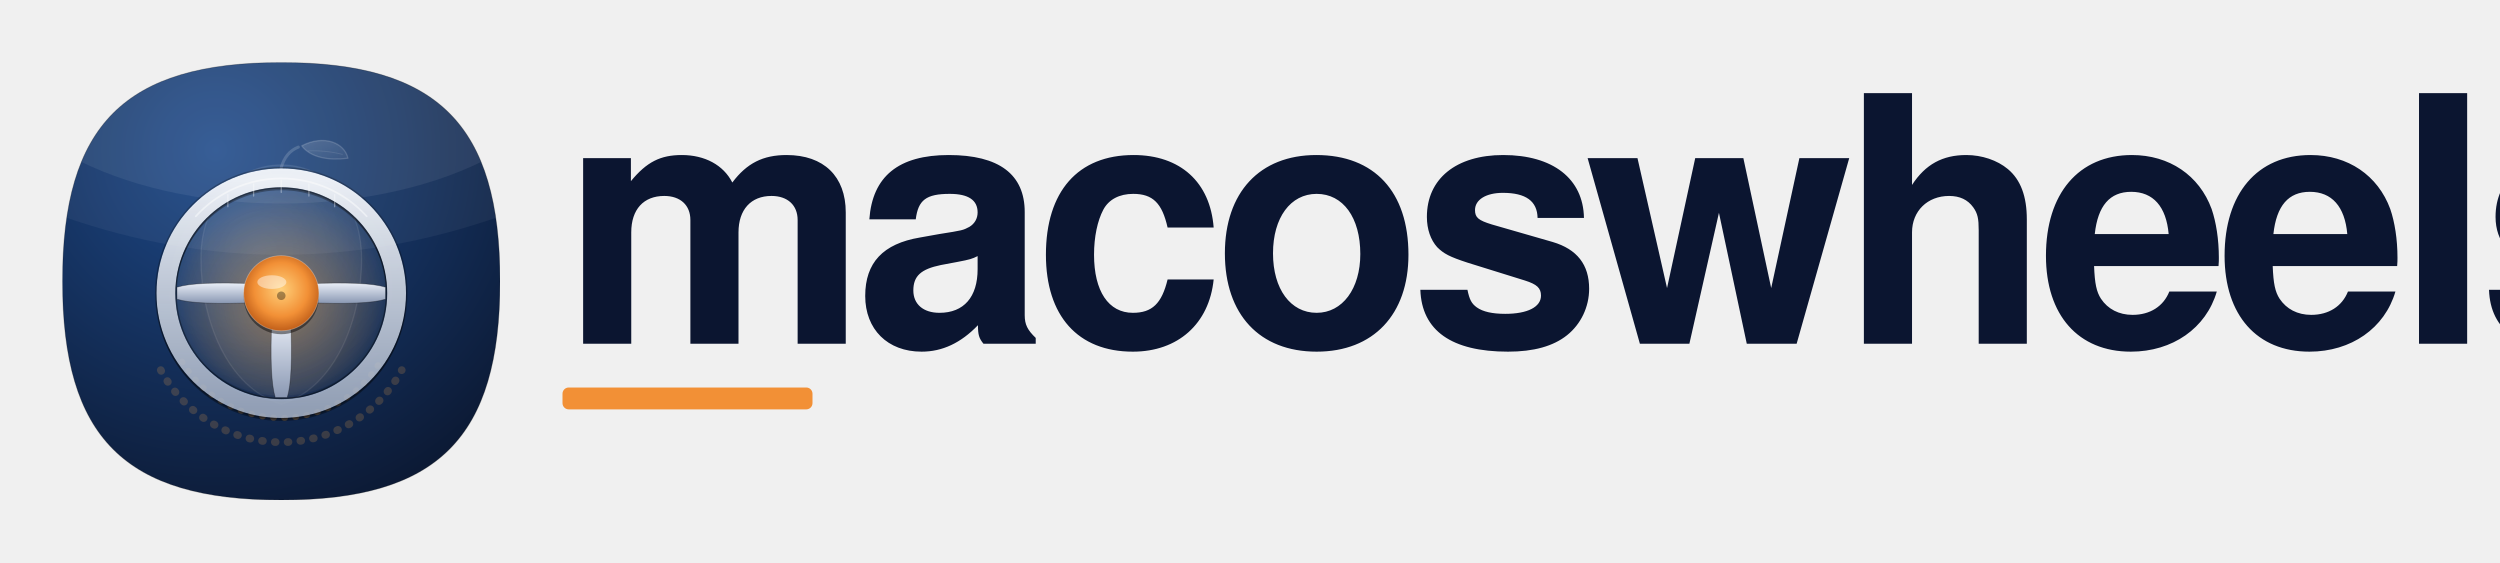
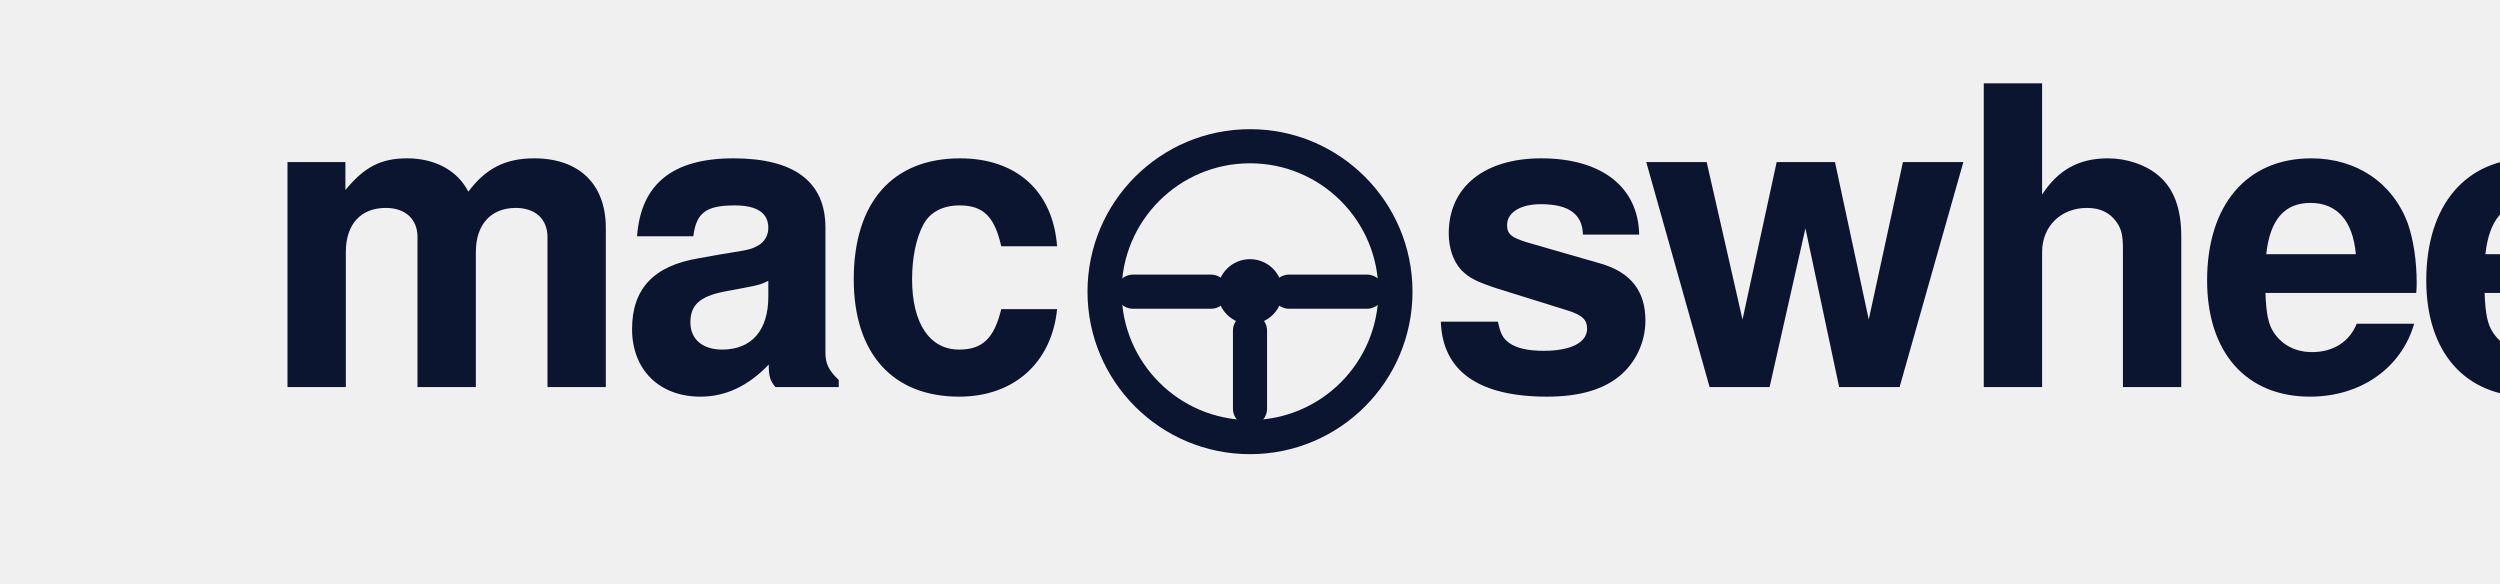
- <svg xmlns="http://www.w3.org/2000/svg" viewBox="0 0 1600 360" preserveAspectRatio="xMidYMid meet" role="img" aria-label="macoswheels">
-   <style>
-     .word {
-       font-family: -apple-system, BlinkMacSystemFont, "SF Pro Display", "Helvetica Neue", Helvetica, Arial, sans-serif;
-       font-weight: 900;
-       font-size: 220px;
-       letter-spacing: -8px;
-     }
-   </style>
-   <svg x="40" y="40" width="280" height="280" viewBox="0 0 1024 1024">
-     <defs>
-       <radialGradient id="bgL" cx="0.35" cy="0.2" r="1.1">
-         <stop offset="0%" stop-color="#1e4a8a" />
-         <stop offset="100%" stop-color="#070d1e" />
-       </radialGradient>
-       <linearGradient id="ringL" x1="0" y1="0" x2="0" y2="1">
-         <stop offset="0%" stop-color="#f3f6fb" stop-opacity="0.96" />
-         <stop offset="100%" stop-color="#a9b6cc" stop-opacity="0.85" />
-       </linearGradient>
-       <linearGradient id="spokeL" x1="0" y1="0" x2="0" y2="1">
-         <stop offset="0%" stop-color="#e9eef7" />
-         <stop offset="100%" stop-color="#8a98b3" />
-       </linearGradient>
-       <radialGradient id="hubL" cx="0.5" cy="0.45" r="0.65">
-         <stop offset="0%" stop-color="#ffd07a" />
-         <stop offset="55%" stop-color="#f29036" />
-         <stop offset="100%" stop-color="#a8460b" />
-       </radialGradient>
-       <radialGradient id="glowL" cx="0.5" cy="0.55" r="0.55">
-         <stop offset="0%" stop-color="#ffb04a" stop-opacity="0.45" />
-         <stop offset="100%" stop-color="#ffb04a" stop-opacity="0" />
-       </radialGradient>
-       <radialGradient id="applegL" cx="0.4" cy="0.35" r="0.7">
-         <stop offset="0%" stop-color="#ffffff" stop-opacity="0.14" />
-         <stop offset="100%" stop-color="#ffffff" stop-opacity="0.03" />
-       </radialGradient>
-       <linearGradient id="leafL" x1="0" y1="0" x2="1" y2="1">
-         <stop offset="0%" stop-color="#ffffff" stop-opacity="0.18" />
-         <stop offset="100%" stop-color="#ffffff" stop-opacity="0.05" />
-       </linearGradient>
-       <filter id="blurL" x="-20%" y="-20%" width="140%" height="140%">
-         <feGaussianBlur stdDeviation="14" />
-       </filter>
-       <clipPath id="clipL">
-         <path d="M512 0C145.7 0 0 145.7 0 512s145.7 512 512 512 512-145.7 512-512S878.3 0 512 0Z" />
-       </clipPath>
-     </defs>
-     <path d="M512 0C145.7 0 0 145.7 0 512s145.7 512 512 512 512-145.7 512-512S878.3 0 512 0Z" fill="url(#bgL)" />
-     <g clip-path="url(#clipL)">
-       <ellipse cx="512" cy="-50" rx="700" ry="380" fill="#ffffff" opacity="0.07" />
-       <g opacity="0.9">
-         <circle cx="512" cy="520" r="260" fill="url(#applegL)" />
-         <path d="M 512 240 C 612 240 700 320 700 460 C 700 600 640 760 512 800 C 384 760 324 600 324 460 C 324 320 412 240 512 240 Z" fill="#ffffff" fill-opacity="0.05" />
-         <path d="M 512 240 C 612 240 700 320 700 460 C 700 600 640 760 512 800 C 384 760 324 600 324 460 C 324 320 412 240 512 240 Z" fill="none" stroke="#ffffff" stroke-opacity="0.10" stroke-width="3" />
-         <path d="M 482 252 Q 512 290 542 252" fill="none" stroke="#ffffff" stroke-opacity="0.10" stroke-width="3" stroke-linecap="round" />
-         <path d="M 512 246 Q 522 210 552 198" fill="none" stroke="#ffffff" stroke-opacity="0.18" stroke-width="7" stroke-linecap="round" />
-         <path d="M 560 195 C 612 168 660 188 668 224 C 622 230 580 222 560 195 Z" fill="url(#leafL)" stroke="#ffffff" stroke-opacity="0.18" stroke-width="3" stroke-linejoin="round" />
-         <path d="M 575 207 Q 615 205 655 215" fill="none" stroke="#ffffff" stroke-opacity="0.12" stroke-width="2" stroke-linecap="round" />
+ <svg xmlns="http://www.w3.org/2000/svg" width="1200" height="280" viewBox="0 0 1200 280">
+   <text x="514.2" y="140" text-anchor="end" dominant-baseline="central" font-family="&quot;Helvetica Neue&quot;, Helvetica, -apple-system, &quot;SF Pro Display&quot;, system-ui, Arial, sans-serif" font-weight="700" font-size="200" letter-spacing="-6" fill="#0b1530">mac</text>
+   <g transform="translate(600 140)">
+     <g>
+       <circle cx="0" cy="0" r="69.81" fill="none" stroke="#0b1530" stroke-width="16.38" />
+       <g stroke="#0b1530" stroke-width="16.38" stroke-linecap="round">
+         <line x1="-56.16" y1="0" x2="-18.72" y2="0" />
+         <line x1="56.16" y1="0" x2="18.72" y2="0" />
+         <line x1="0" y1="18.72" x2="0" y2="56.16" />
      </g>
-       <path d="M 230 720 A 320 320 0 0 0 794 720" fill="none" stroke="#ffb04a" stroke-opacity="0.18" stroke-width="18" stroke-linecap="round" stroke-dasharray="2 28" />
-       <path d="M 280 700 A 270 270 0 0 0 744 700" fill="none" stroke="#ffb04a" stroke-opacity="0.32" stroke-width="14" stroke-linecap="round" stroke-dasharray="2 24" />
-       <circle cx="512" cy="540" r="240" fill="url(#glowL)" filter="url(#blurL)" />
-       <g transform="translate(512 540)">
-         <circle cx="0" cy="6" r="270" fill="none" stroke="#000" stroke-opacity="0.35" stroke-width="46" />
-         <circle cx="0" cy="0" r="270" fill="none" stroke="url(#ringL)" stroke-width="44" />
-         <circle cx="0" cy="0" r="246" fill="none" stroke="#000" stroke-opacity="0.4" stroke-width="3" />
-         <circle cx="0" cy="0" r="294" fill="none" stroke="#000" stroke-opacity="0.3" stroke-width="3" />
-         <path d="M -200 -180 A 270 270 0 0 1 200 -180" fill="none" stroke="#ffffff" stroke-opacity="0.45" stroke-width="4" stroke-linecap="round" />
-         <g stroke="#ffffff" stroke-opacity="0.35" stroke-width="3" stroke-linecap="round">
-           <line x1="-125.00" y1="-230.51" x2="-125.00" y2="-202.51" />
-           <line x1="-64.70" y1="-255.48" x2="-64.70" y2="-227.48" />
-           <line x1="0.00" y1="-264.00" x2="0.00" y2="-236.00" />
-           <line x1="64.70" y1="-255.48" x2="64.70" y2="-227.48" />
-           <line x1="125.00" y1="-230.51" x2="125.00" y2="-202.51" />
-         </g>
-         <g fill="url(#spokeL)" stroke="#000" stroke-opacity="0.3" stroke-width="2" stroke-linejoin="round">
-           <path d="M -22 60 Q -28 200 -14 244 L 14 244 Q 28 200 22 60 Z" />
-           <path d="M -60 -22 Q -200 -28 -244 -14 L -244 14 Q -200 28 -60 22 Z" />
-           <path d="M 60 -22 Q 200 -28 244 -14 L 244 14 Q 200 28 60 22 Z" />
-         </g>
-         <circle cx="0" cy="8" r="88" fill="#000" fill-opacity="0.45" />
-         <circle cx="0" cy="0" r="88" fill="url(#hubL)" />
-         <circle cx="0" cy="0" r="88" fill="none" stroke="#ffffff" stroke-opacity="0.3" stroke-width="2" />
-         <ellipse cx="-22" cy="-26" rx="34" ry="16" fill="#ffffff" opacity="0.45" />
-         <circle cx="0" cy="6" r="10" fill="#000" fill-opacity="0.35" />
-       </g>
-       <path d="M 0 0 L 1024 0 L 1024 360 Q 512 540 0 360 Z" fill="#ffffff" opacity="0.05" />
+       <circle cx="0" cy="0" r="15.6" fill="#0b1530" />
    </g>
-     <path d="M512 0C145.7 0 0 145.7 0 512s145.7 512 512 512 512-145.7 512-512S878.3 0 512 0Z" fill="none" stroke="#000" stroke-opacity="0.25" stroke-width="2" />
-   </svg>
-   <text x="360" y="220" class="word" fill="#0b1530">macoswheels</text>
-   <rect x="360" y="248" width="160" height="14" rx="4" fill="#f29036" />
+   </g>
+   <text x="685.8" y="140" text-anchor="start" dominant-baseline="central" font-family="&quot;Helvetica Neue&quot;, Helvetica, -apple-system, &quot;SF Pro Display&quot;, system-ui, Arial, sans-serif" font-weight="700" font-size="200" letter-spacing="-6" fill="#0b1530">swheels</text>
</svg>
